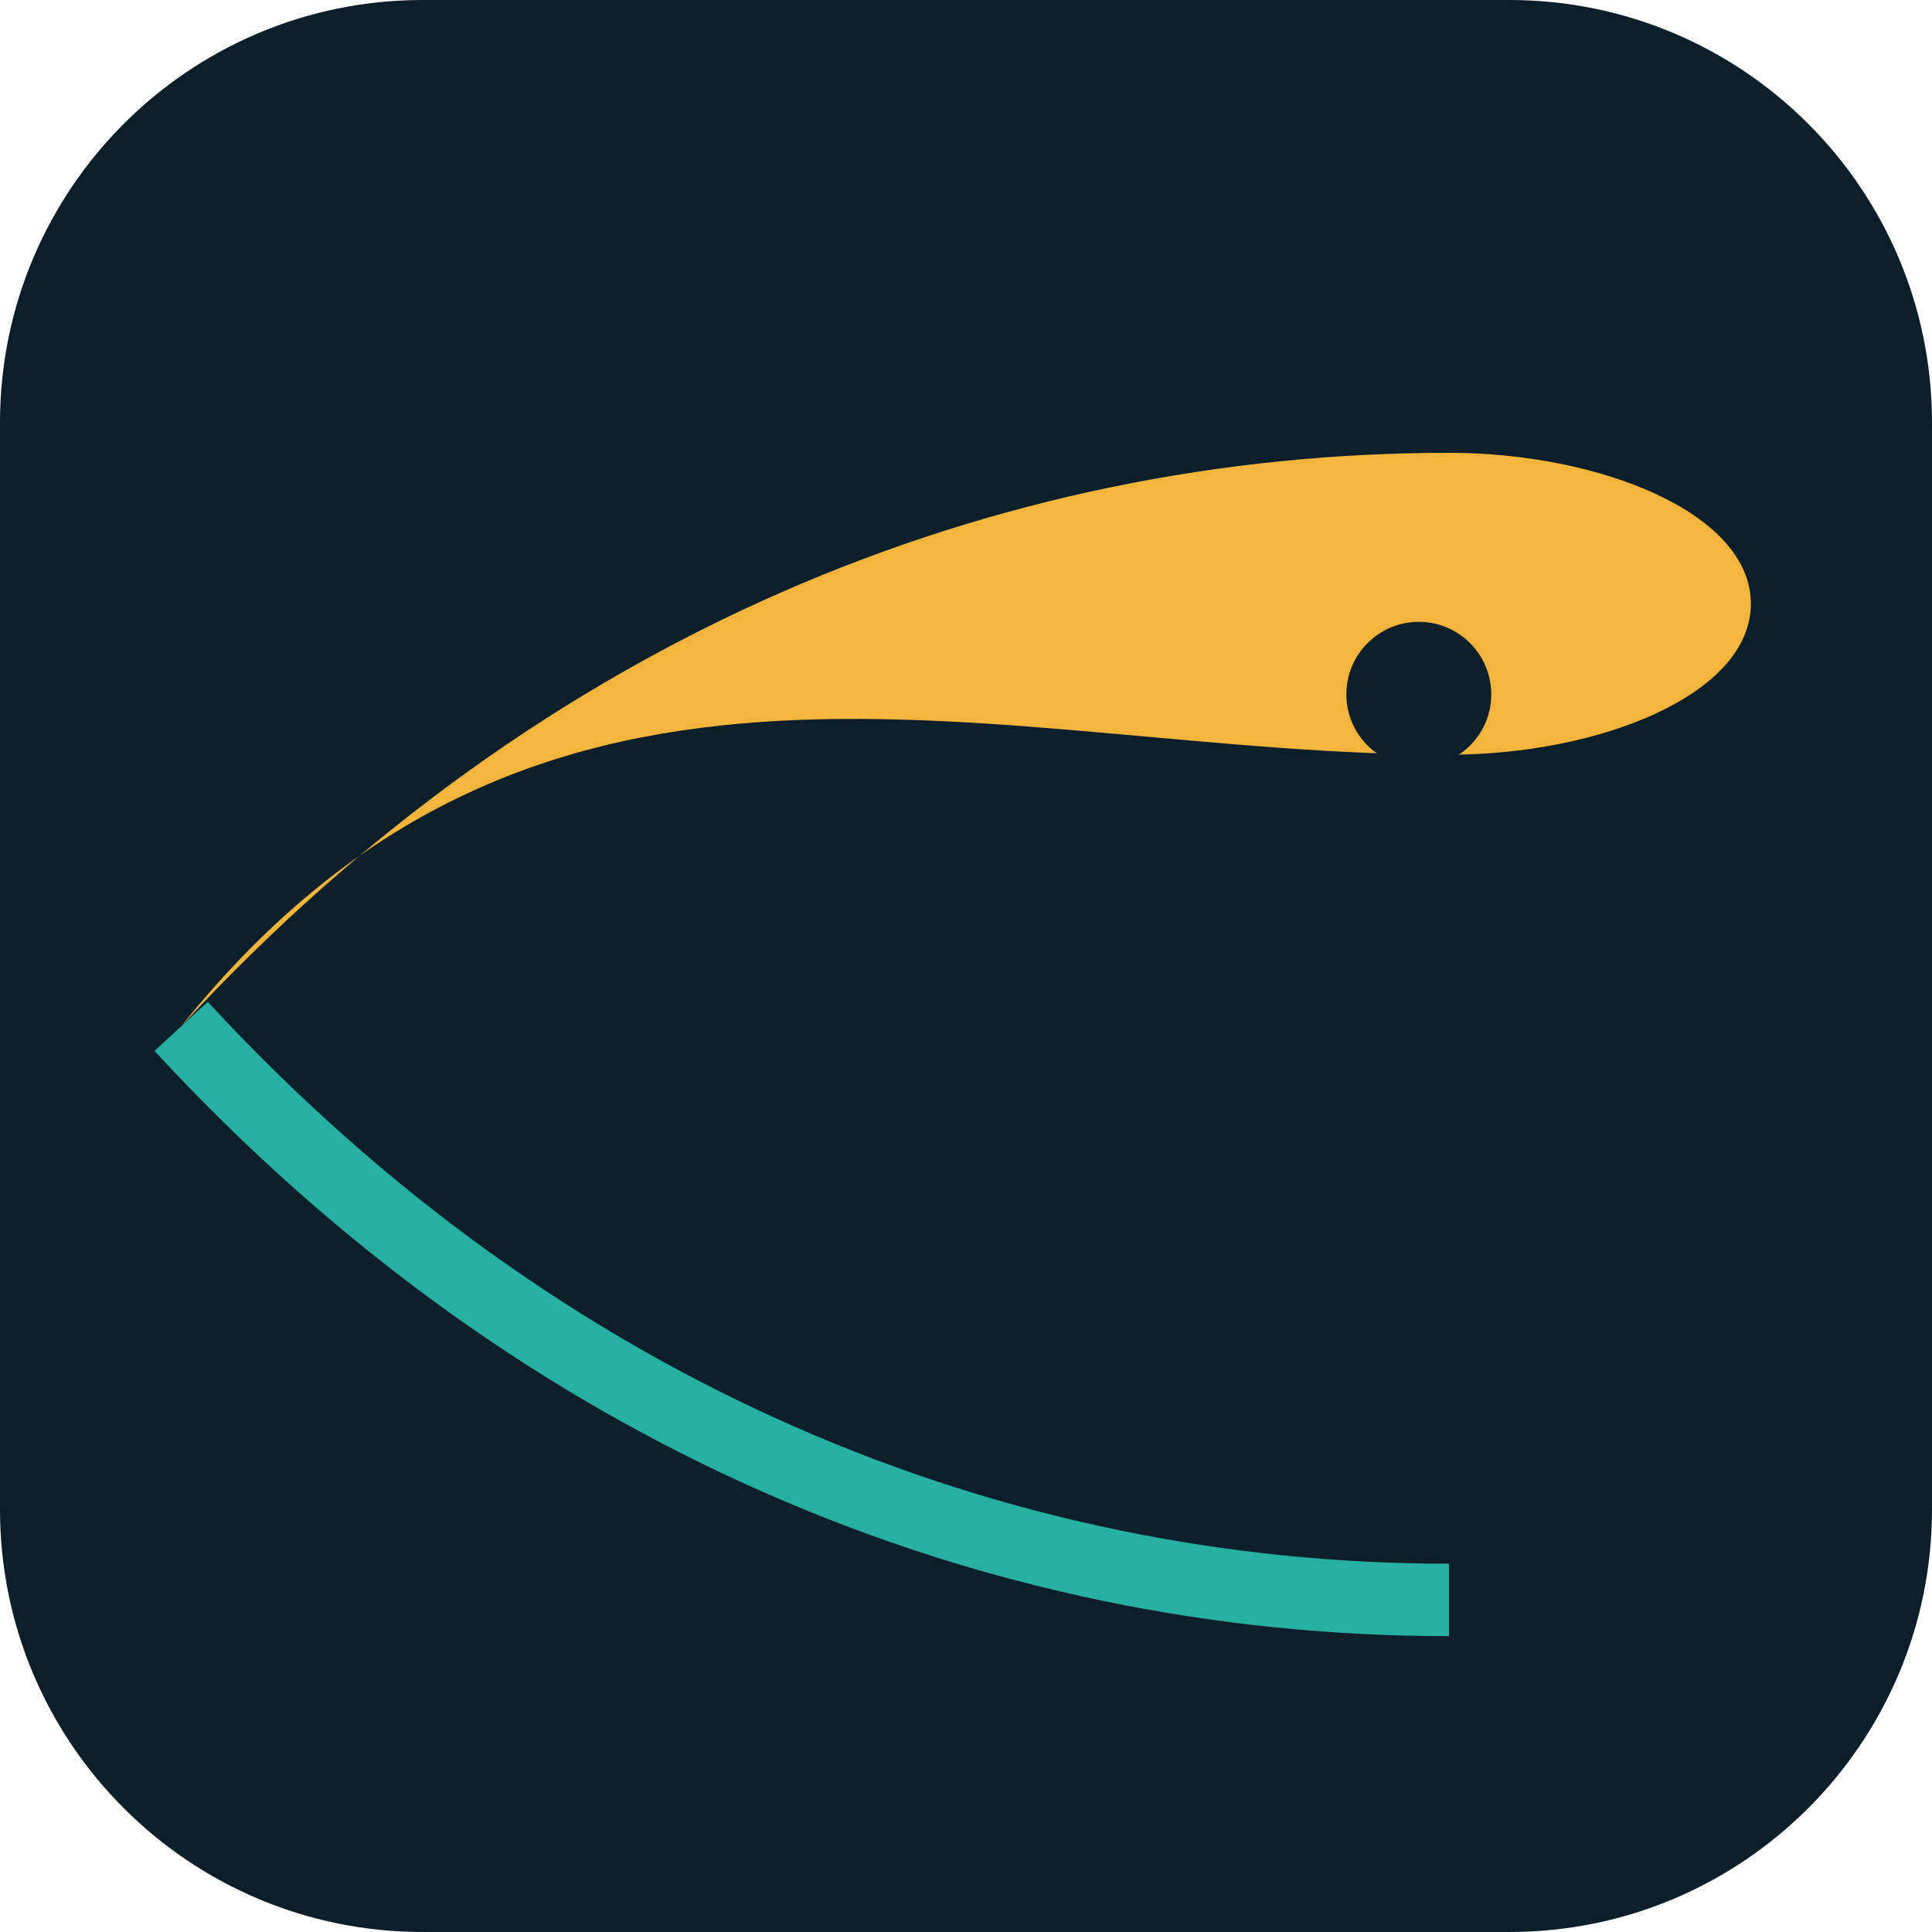
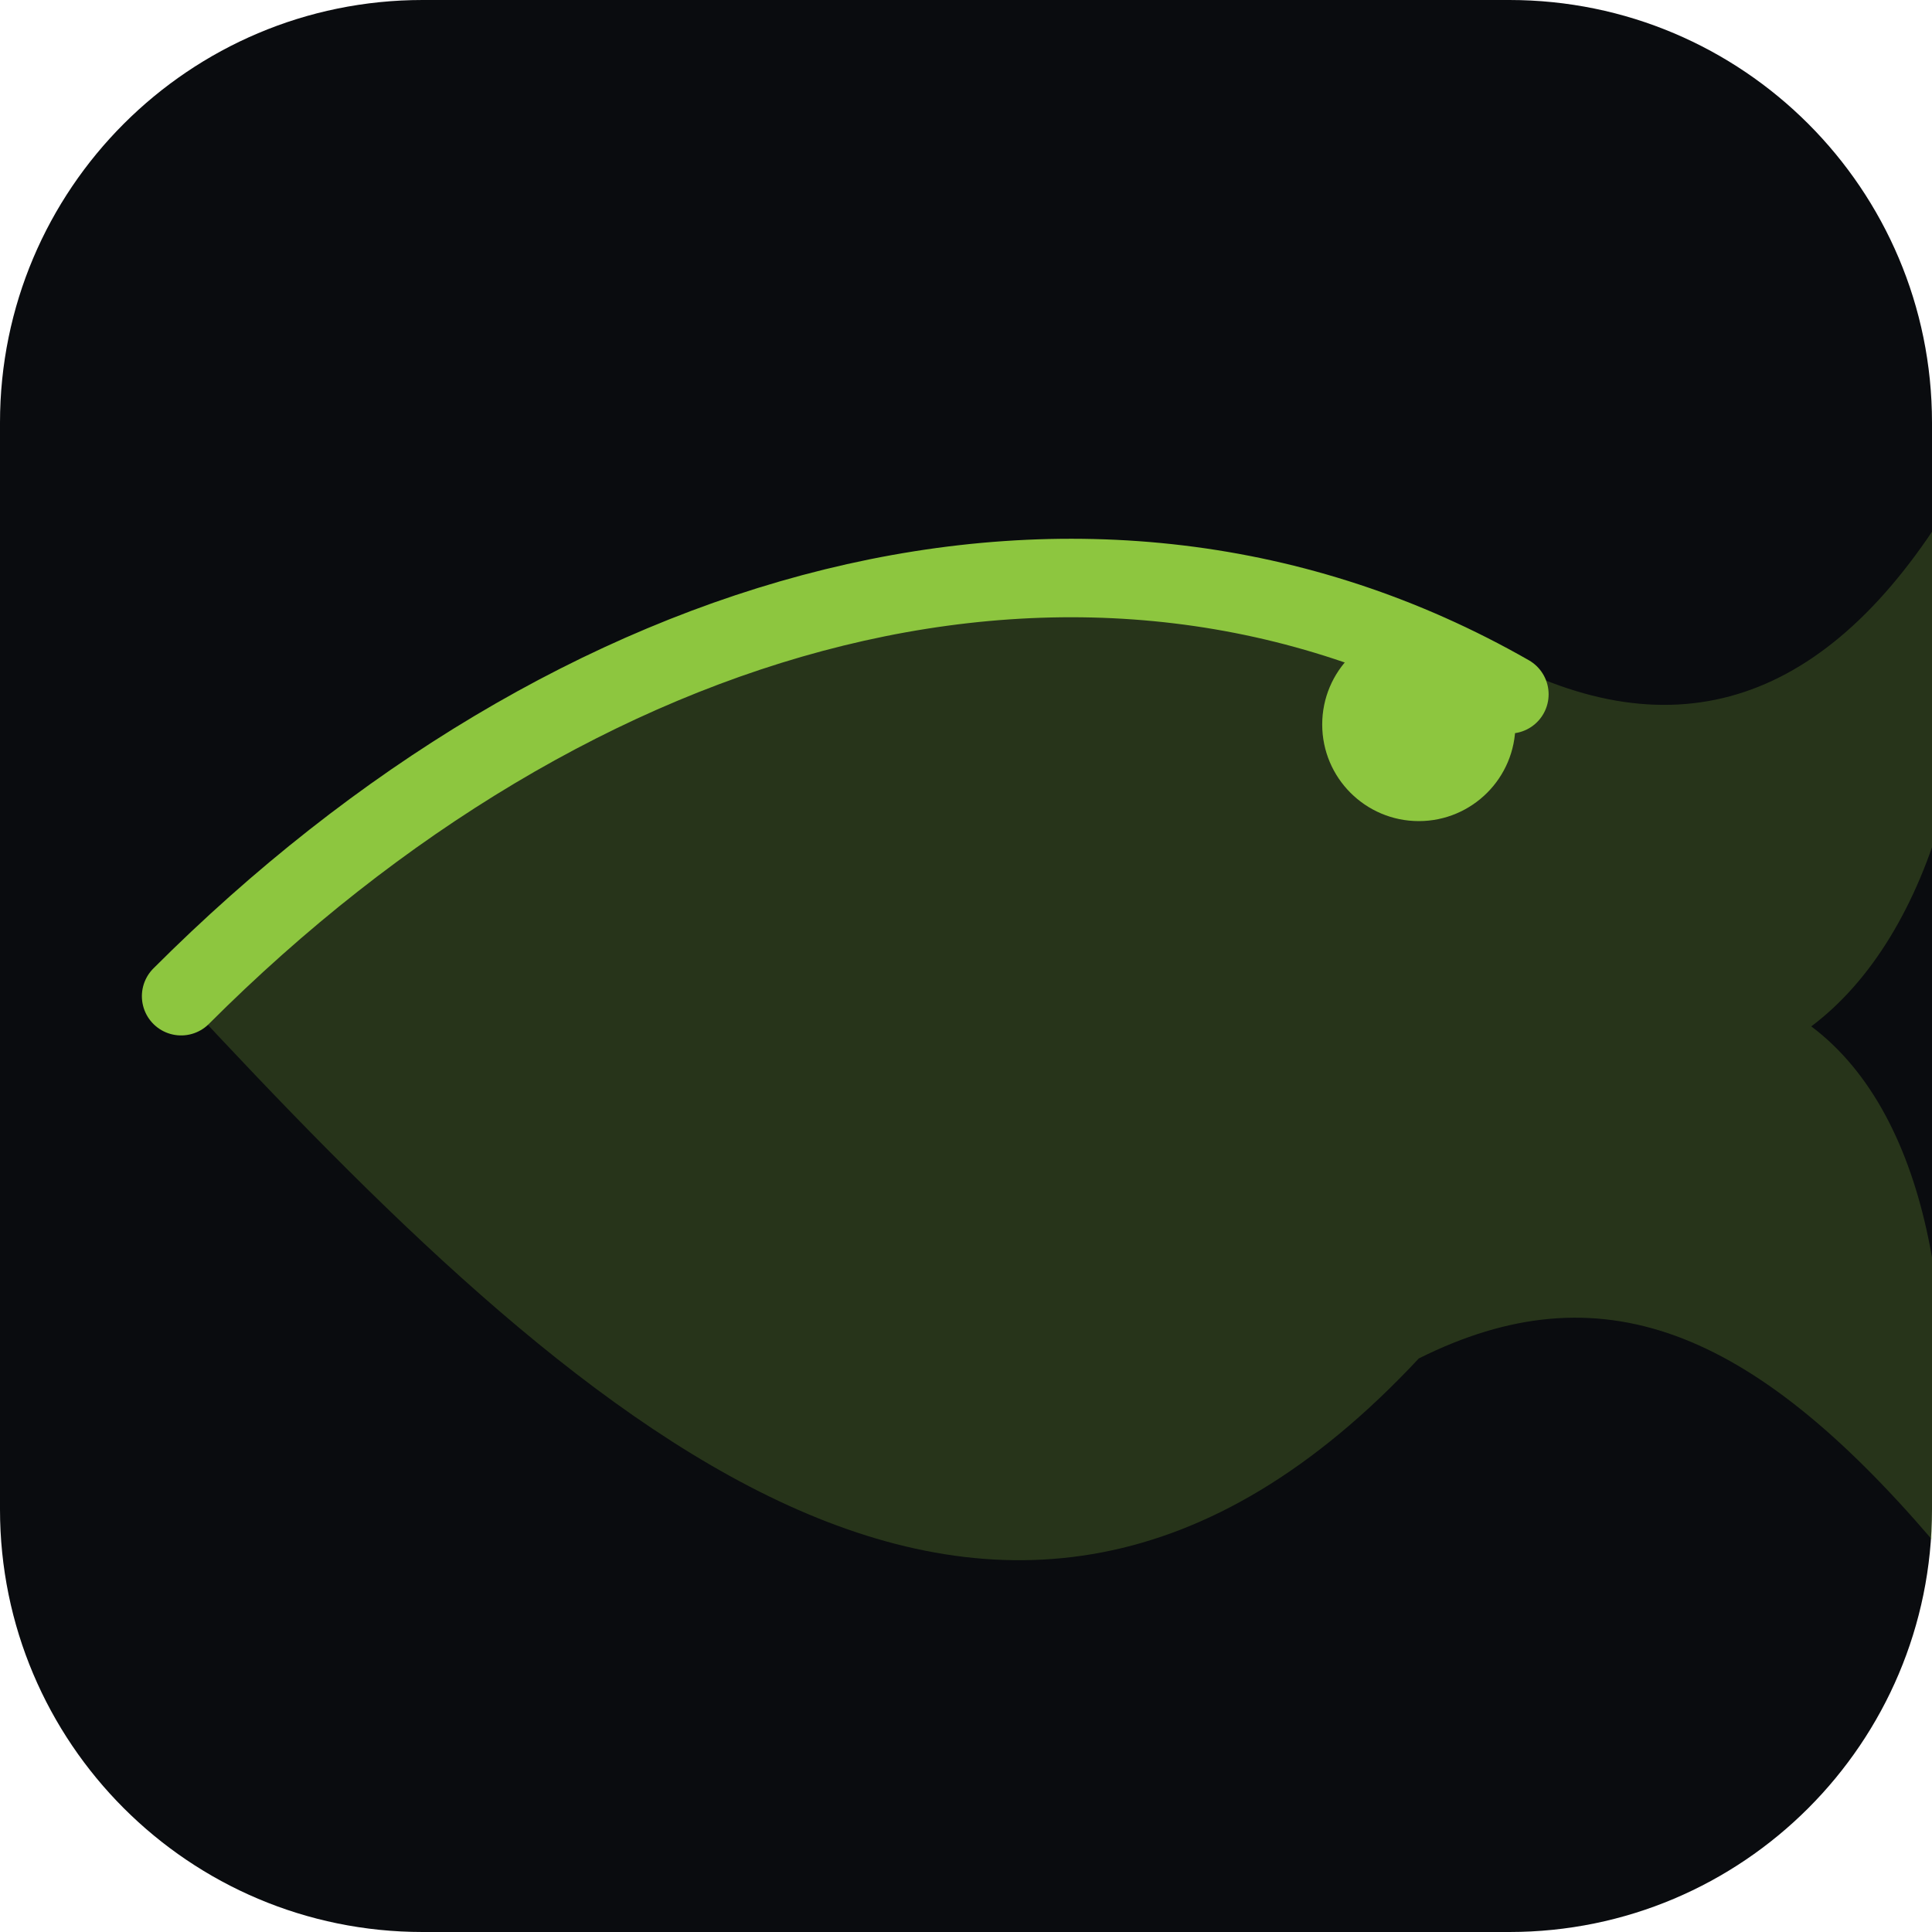
<svg xmlns="http://www.w3.org/2000/svg" viewBox="0 0 64 64">
-   <rect width="64" height="64" rx="14" fill="#0b1f2a" />
-   <path d="M6 34c12-13 27-19 42-19 5 0 10 2 10 5s-5 5-10 5c-15 0-30-6-42 9z" fill="#f5b53d" />
-   <circle cx="47" cy="23" r="2.4" fill="#0b1f2a" />
-   <path d="M6 34c12 13 27 19 42 19" stroke="#2dd4bf" stroke-width="2.4" fill="none" opacity=".8" />
+   <rect width="64" height="64" rx="14" fill="#0A0C0F" />
+   <path d="M6 33c13-14 30-19 44-11 6 3 11 1 15-6 1 8-1 15-5 18 4 3 5 10 4 17-6-7-11-9-17-6C33 60 19 47 6 33z" fill="#8DC63F" opacity="0.22" />
+   <path d="M6 33c13-13 30-18 44-10" stroke="#8DC63F" stroke-width="2.6" stroke-linecap="round" fill="none" />
+   <circle cx="47" cy="24" r="3.2" fill="#8DC63F" />
</svg>
